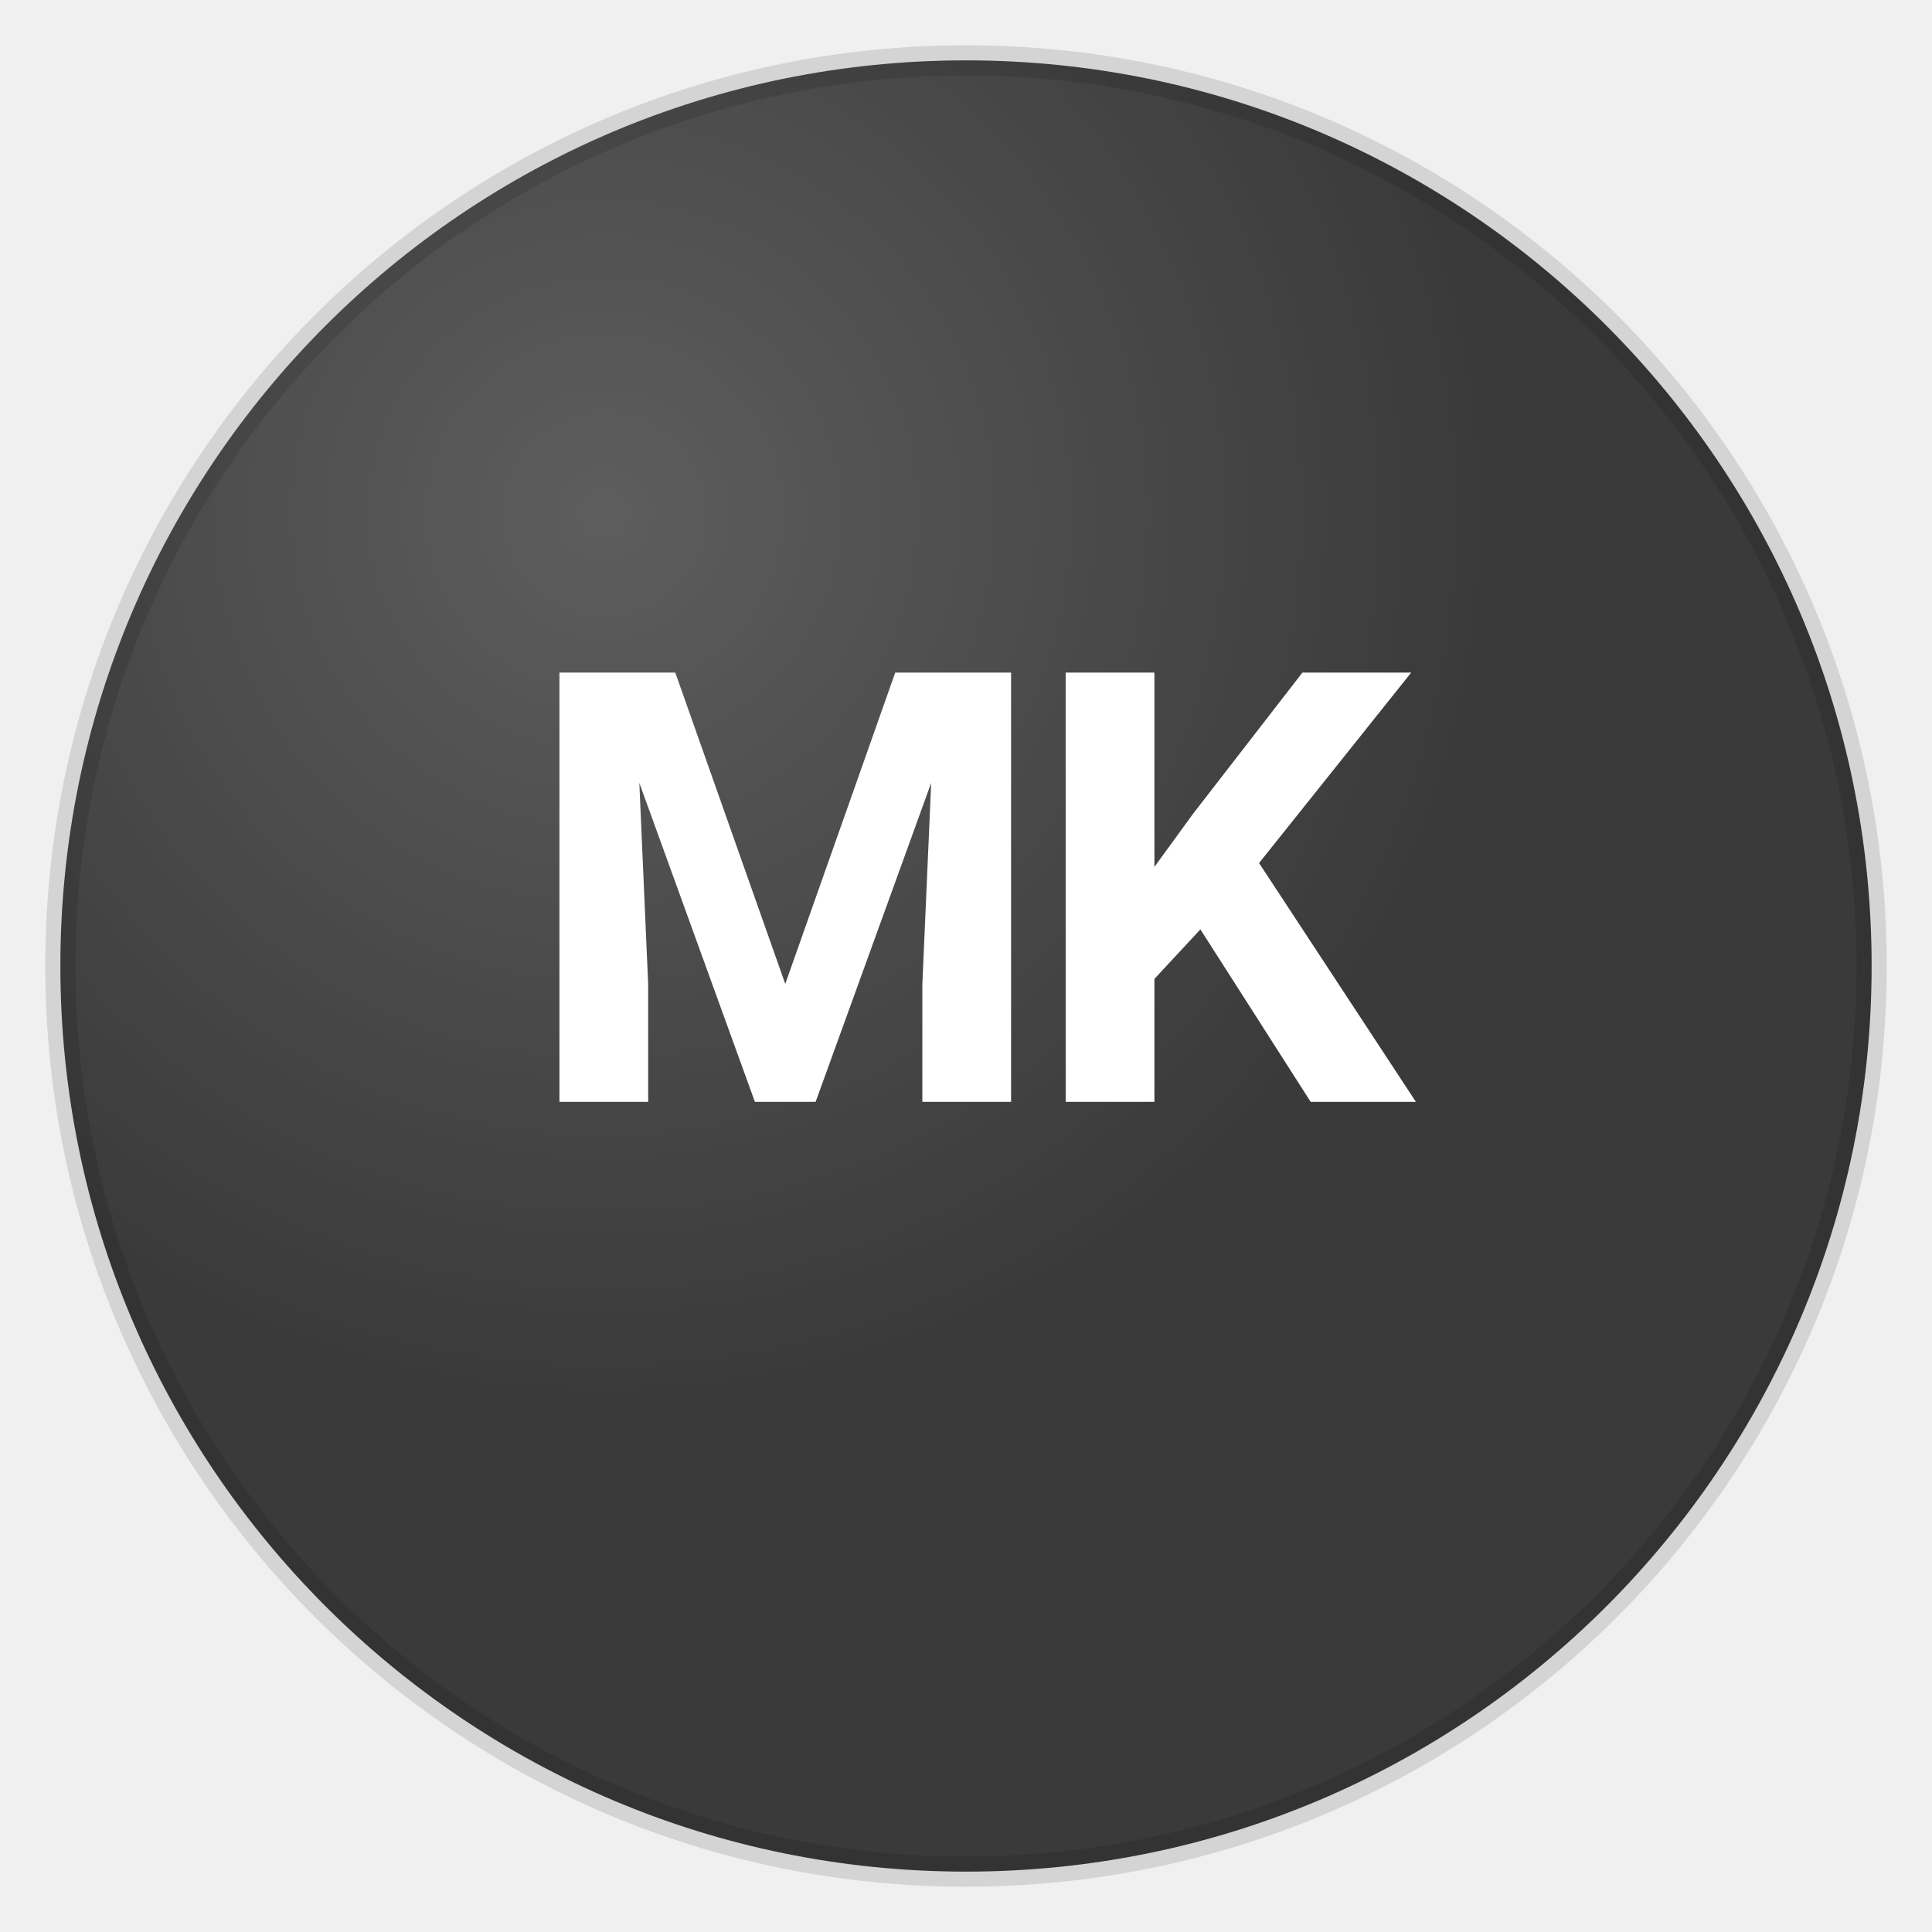
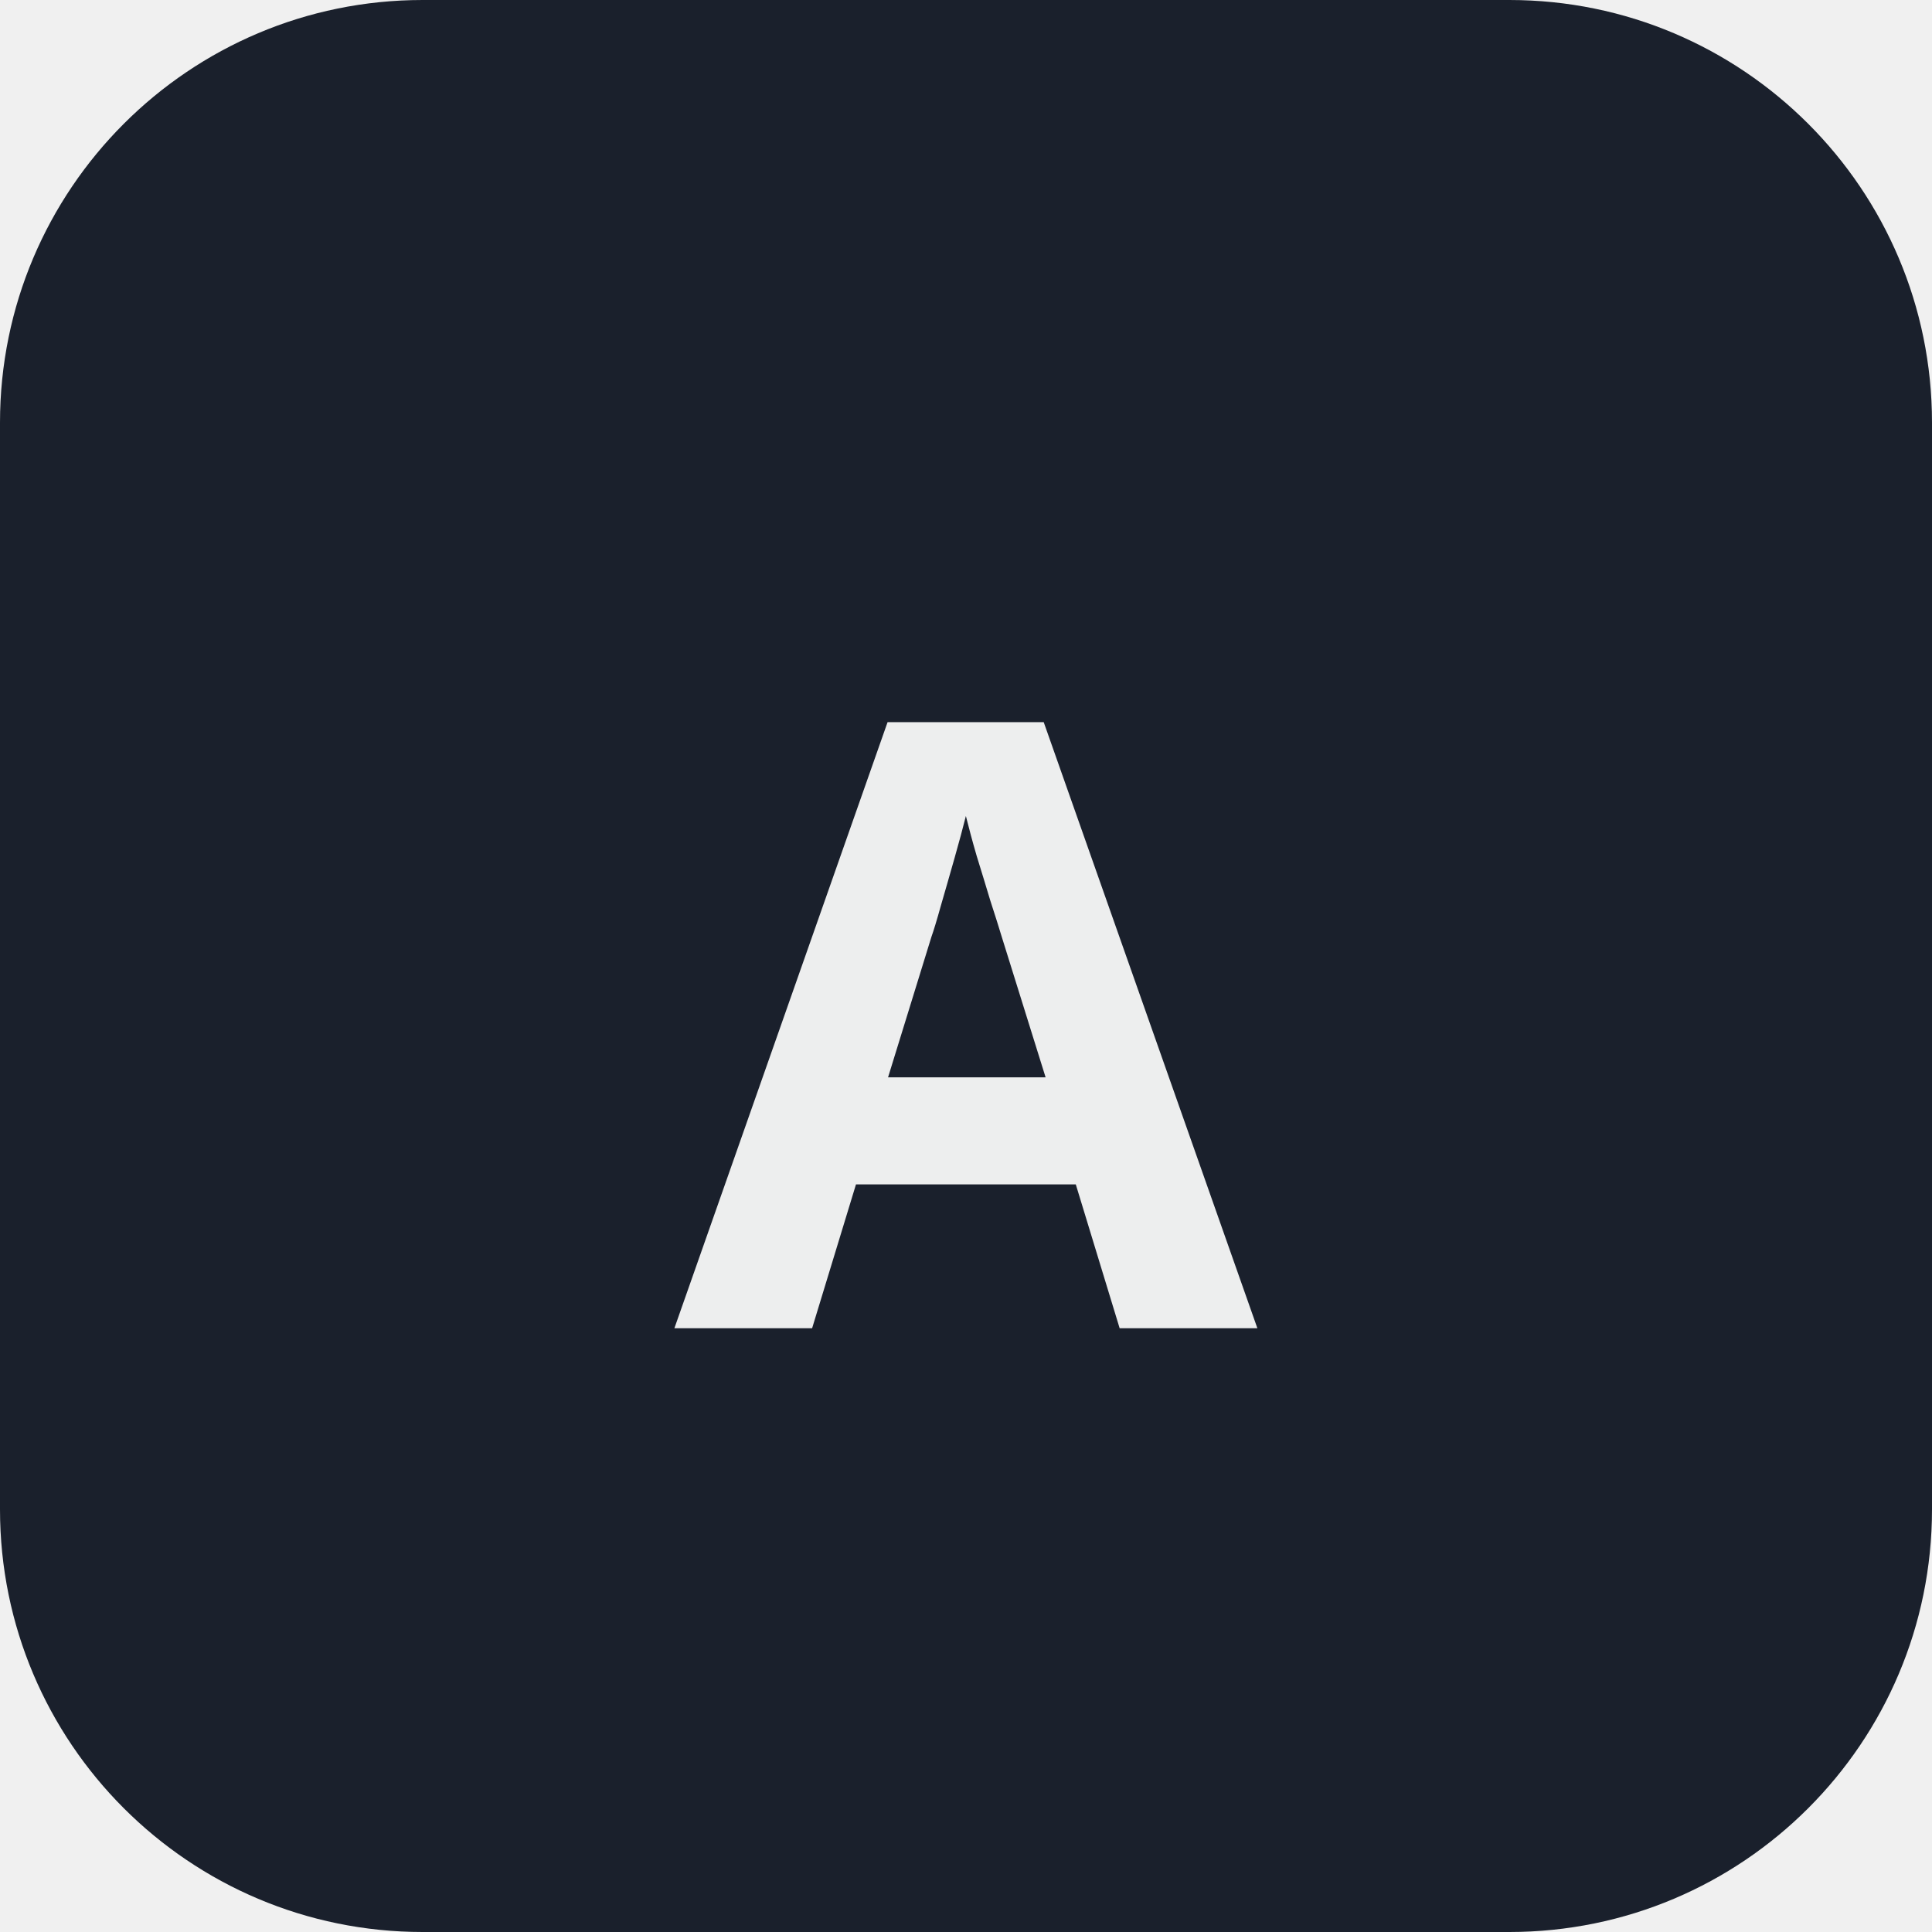
- <svg xmlns="http://www.w3.org/2000/svg" width="512" height="512" viewBox="0 0 512 512" role="img" aria-label="About">
-   <defs>
-     <radialGradient id="g" cx="30%" cy="25%" r="75%">
-       <stop offset="0%" stop-color="#ffffff" stop-opacity=".18" />
-       <stop offset="65%" stop-color="#ffffff" stop-opacity="0" />
-     </radialGradient>
-   </defs>
-   <circle cx="256" cy="256" r="240" fill="#3A3A3A" />
-   <circle cx="256" cy="256" r="240" fill="url(#g)" />
-   <circle cx="256" cy="256" r="240" fill="none" stroke="#000" stroke-opacity=".12" stroke-width="8" />
-   <text x="256" y="292" text-anchor="middle" font-size="160" font-weight="700" letter-spacing="-6" fill="#ffffff" font-family="system-ui,-apple-system,Segoe UI,Roboto,Ubuntu,Cantarell">MK</text>
+ <svg xmlns="http://www.w3.org/2000/svg" viewBox="0 0 64 64" width="64" height="64">
+   <rect width="64" height="64" rx="14" fill="#1a202c" />
+   <text x="32" y="44" font-family="system-ui,sans-serif" font-weight="900" font-size="28" fill="rgba(255,255,255,.92)" text-anchor="middle">A</text>
</svg>
